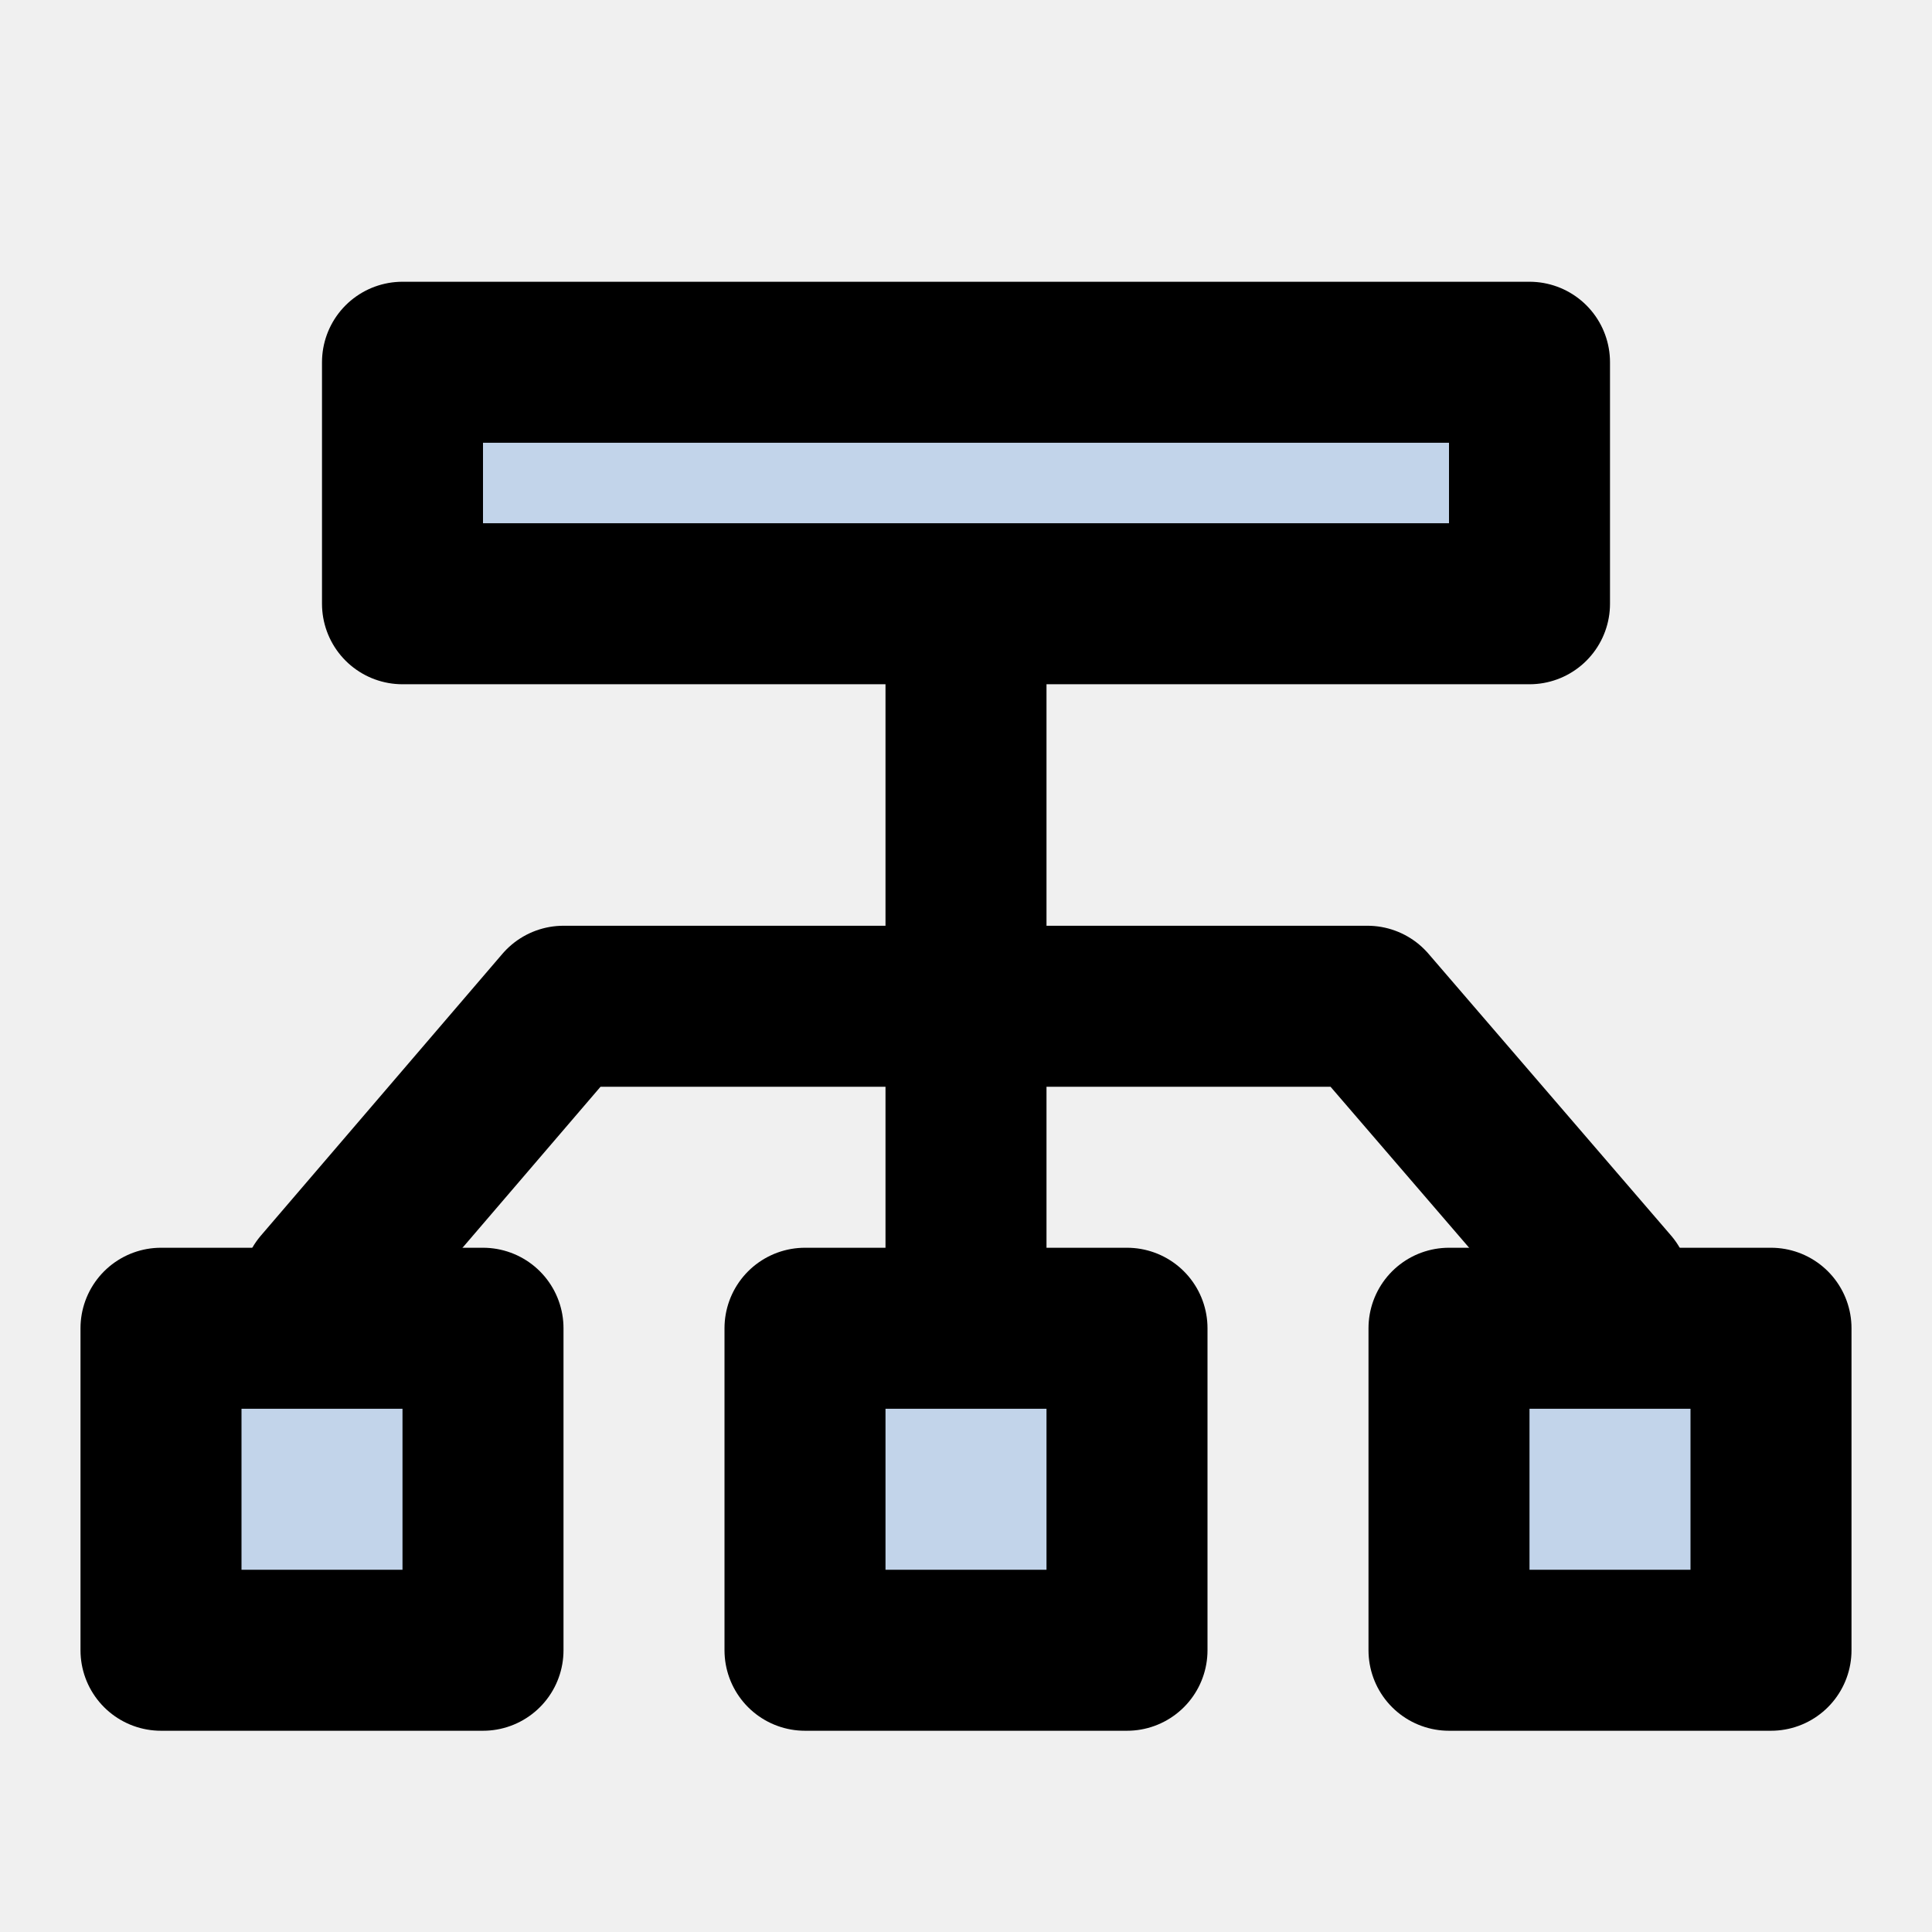
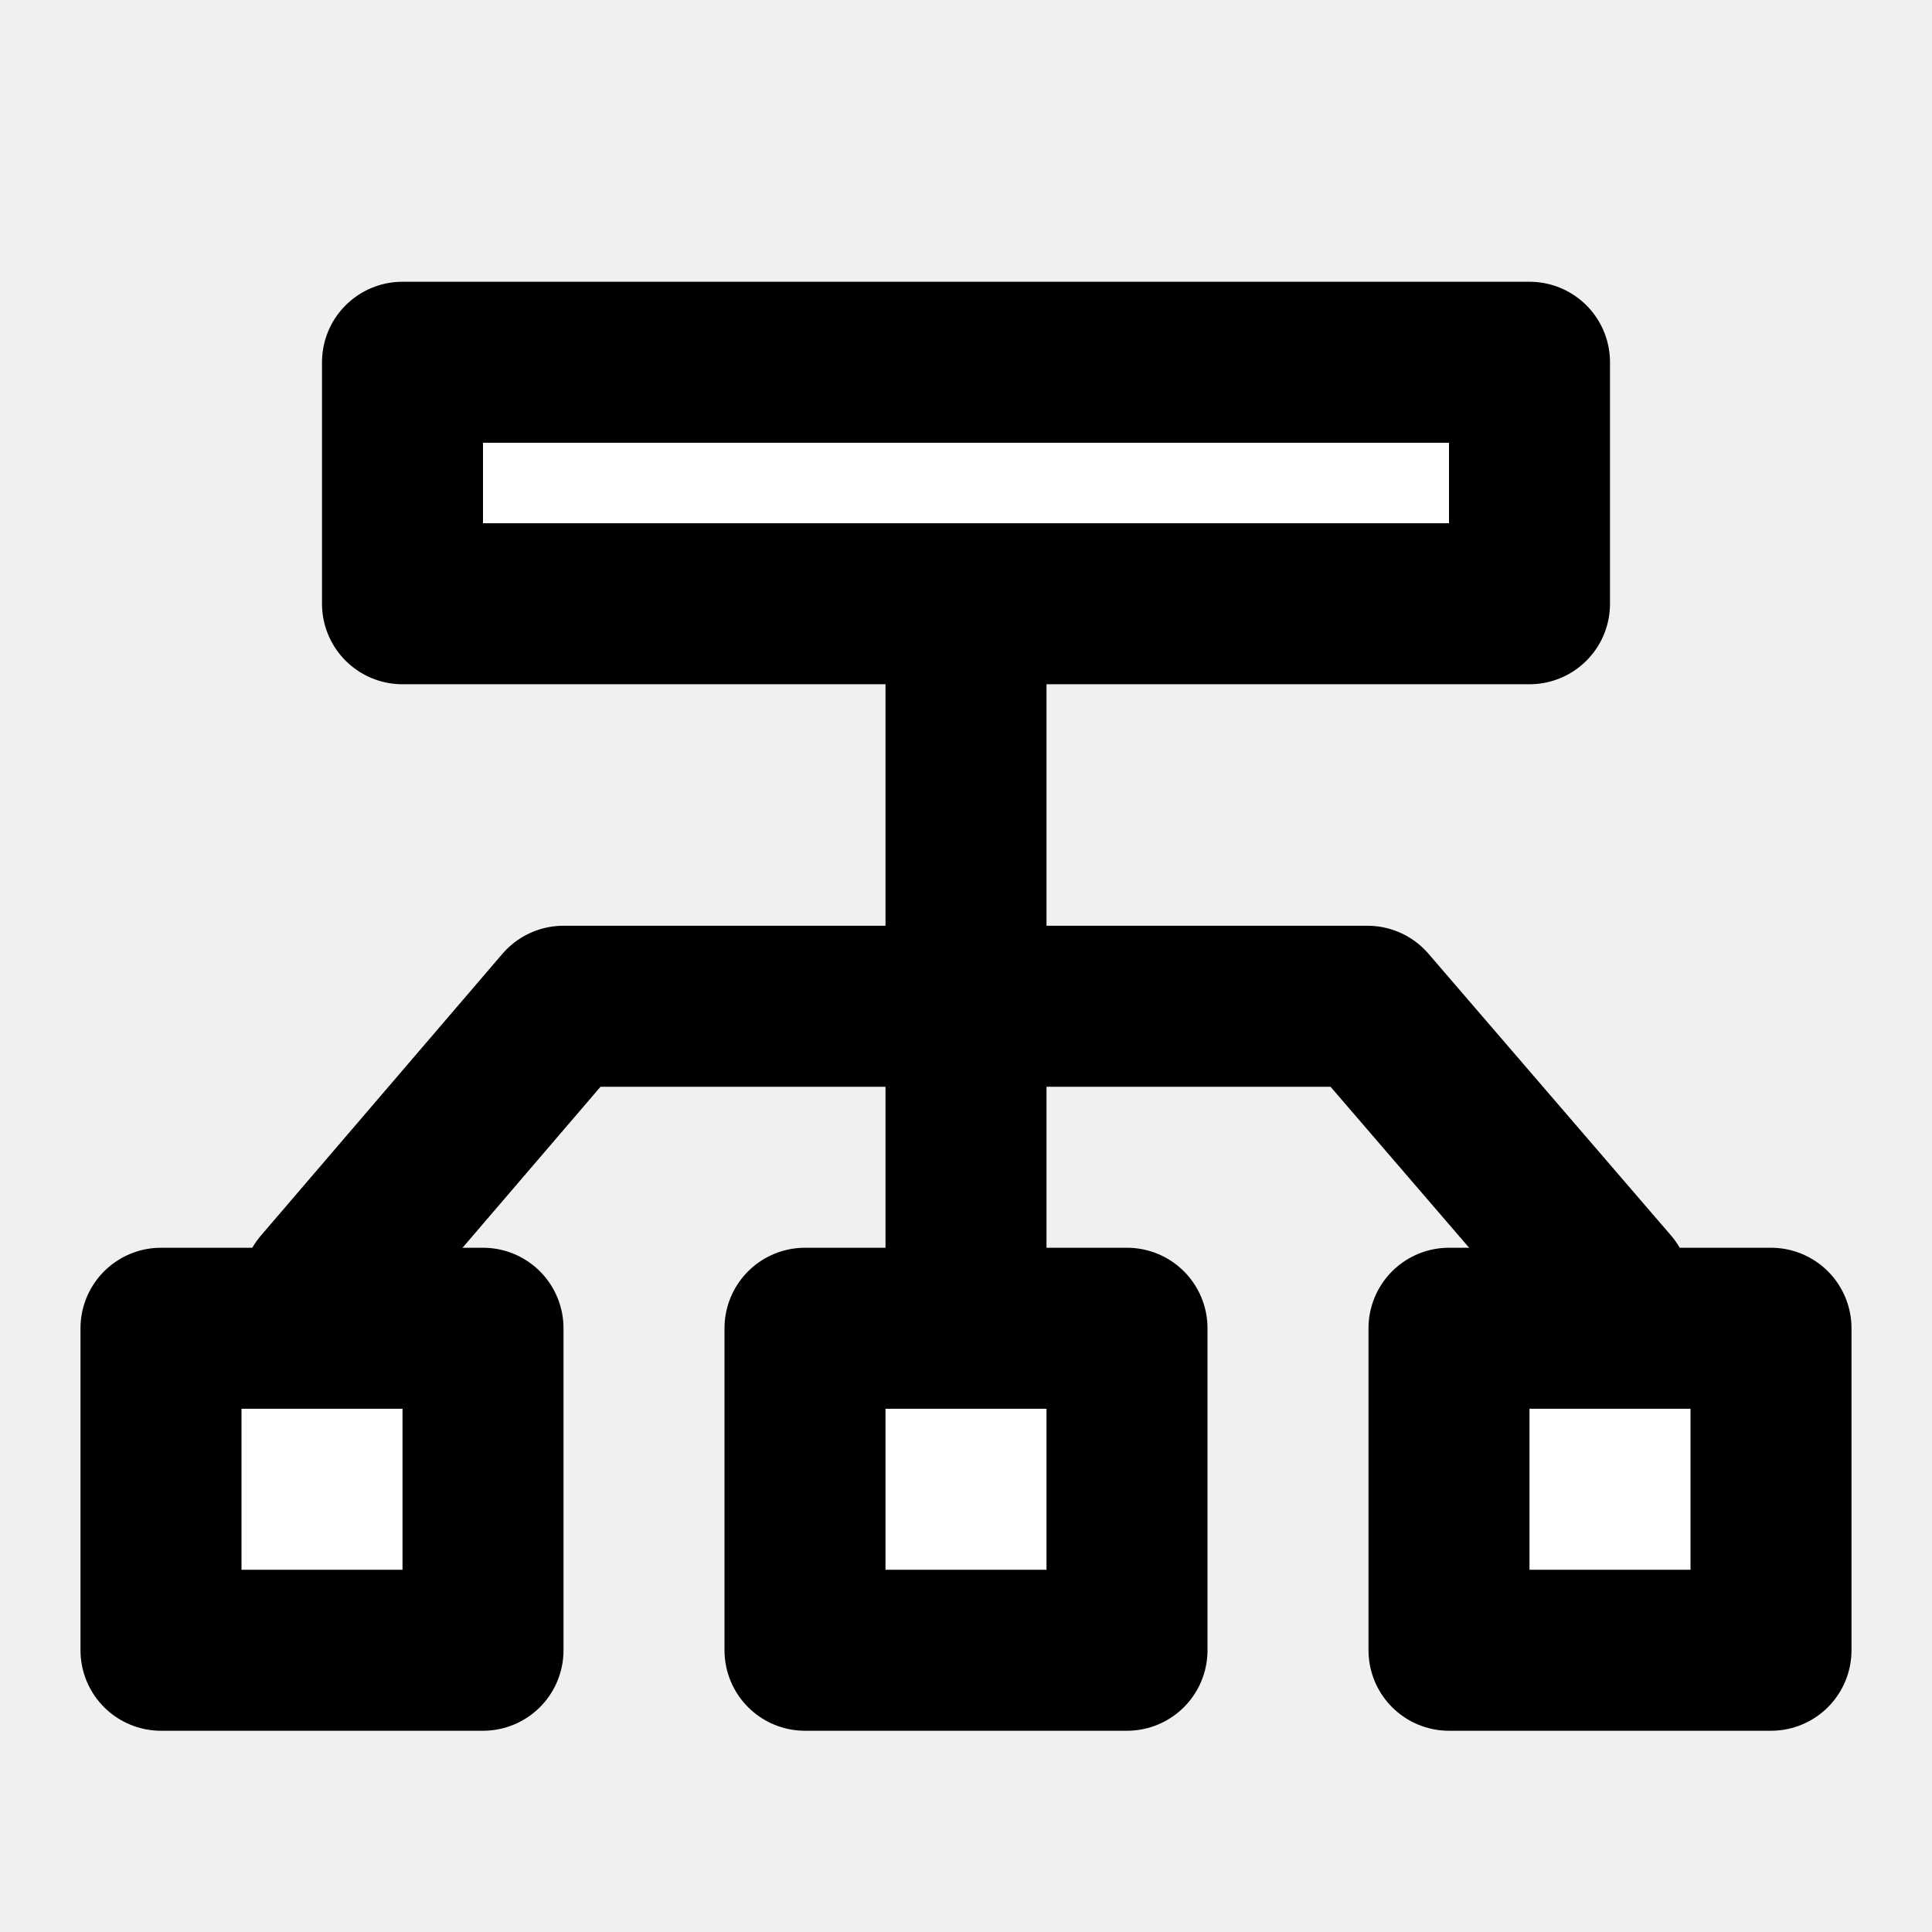
<svg xmlns="http://www.w3.org/2000/svg" width="800px" height="800px" viewBox="0 0 48 48" fill="none">
  <g id="SVGRepo_bgCarrier" stroke-width="0" />
  <g id="SVGRepo_tracerCarrier" stroke-linecap="round" stroke-linejoin="round" />
  <g id="SVGRepo_iconCarrier">
    <path d="M24 33V15" stroke="#000000" stroke-width="4" stroke-linecap="round" stroke-linejoin="round" />
-     <rect x="10" y="9" width="28" height="6" fill="#c2d4ea" stroke="#000000" stroke-width="4" stroke-linecap="round" stroke-linejoin="round" />
+     <rect x="10" y="9" width="28" height="6" fill="#ffffff" stroke="#000000" stroke-width="4" stroke-linecap="round" stroke-linejoin="round" />
    <path d="M8 32L14 25H33.974L40 32" stroke="#000000" stroke-width="4" stroke-linecap="round" stroke-linejoin="round" />
-     <rect x="4" y="33" width="8" height="8" fill="#c2d4ea" stroke="#000000" stroke-width="4" stroke-linecap="round" stroke-linejoin="round" />
-     <rect x="20" y="33" width="8" height="8" fill="#c2d4ea" stroke="#000000" stroke-width="4" stroke-linecap="round" stroke-linejoin="round" />
-     <rect x="36" y="33" width="8" height="8" fill="#c2d4ea" stroke="#000000" stroke-width="4" stroke-linecap="round" stroke-linejoin="round" />
+     <rect x="4" y="33" width="8" height="8" fill="#ffffff" stroke="#000000" stroke-width="4" stroke-linecap="round" stroke-linejoin="round" />
+     <rect x="20" y="33" width="8" height="8" fill="#ffffff" stroke="#000000" stroke-width="4" stroke-linecap="round" stroke-linejoin="round" />
+     <rect x="36" y="33" width="8" height="8" fill="#ffffff" stroke="#000000" stroke-width="4" stroke-linecap="round" stroke-linejoin="round" />
  </g>
</svg>
